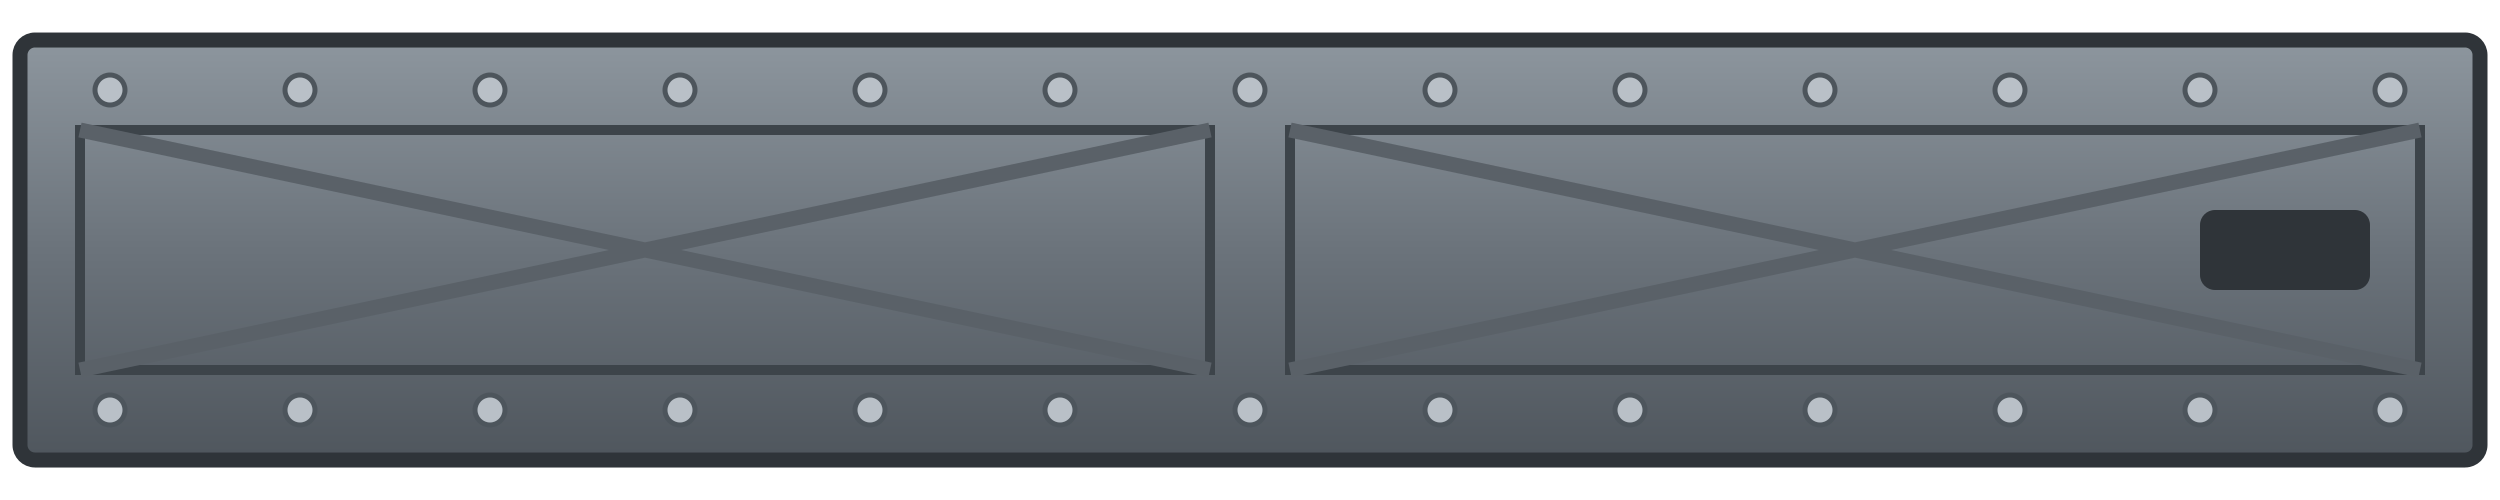
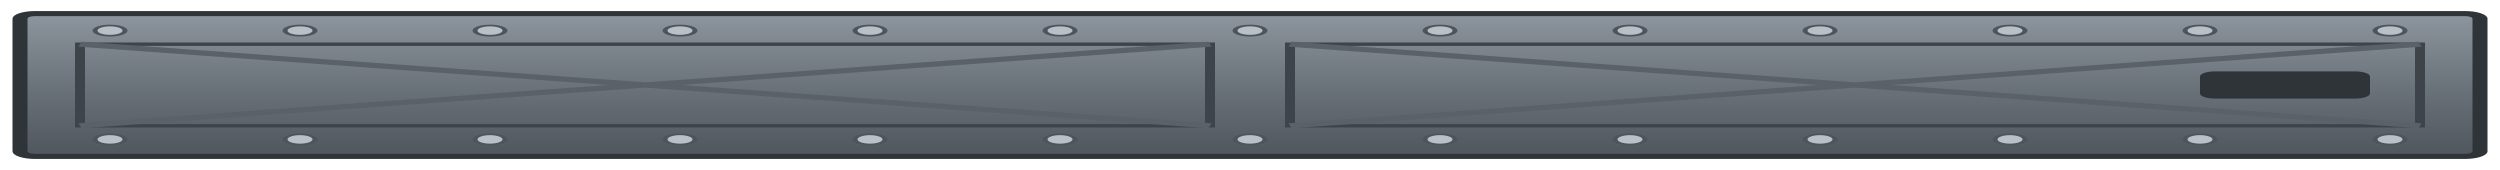
- <svg xmlns="http://www.w3.org/2000/svg" viewBox="0 0 500 100" width="500" height="100">
+ <svg xmlns="http://www.w3.org/2000/svg" viewBox="0 0 500 34" width="500" height="34" preserveAspectRatio="none">
  <defs>
    <linearGradient id="s" x1="0" y1="0" x2="0" y2="1">
      <stop offset="0" stop-color="#8d969e" />
      <stop offset=".5" stop-color="#6b737b" />
      <stop offset="1" stop-color="#4f565d" />
    </linearGradient>
  </defs>
-   <rect x="4" y="8" width="492" height="84" rx="3" fill="url(#s)" stroke="#2f3439" stroke-width="3" />
-   <rect x="16" y="26" width="226" height="48" fill="none" stroke="#3d444a" stroke-width="2" />
-   <rect x="258" y="26" width="226" height="48" fill="none" stroke="#3d444a" stroke-width="2" />
-   <path d="M16 26 L242 74 M242 26 L16 74 M258 26 L484 74 M484 26 L258 74" stroke="#5a6168" stroke-width="3" />
-   <circle cx="22" cy="18" r="3" fill="#b9c0c7" stroke="#4d555c" />
-   <circle cx="22" cy="82" r="3" fill="#b9c0c7" stroke="#4d555c" />
-   <circle cx="60" cy="18" r="3" fill="#b9c0c7" stroke="#4d555c" />
-   <circle cx="60" cy="82" r="3" fill="#b9c0c7" stroke="#4d555c" />
-   <circle cx="98" cy="18" r="3" fill="#b9c0c7" stroke="#4d555c" />
-   <circle cx="98" cy="82" r="3" fill="#b9c0c7" stroke="#4d555c" />
-   <circle cx="136" cy="18" r="3" fill="#b9c0c7" stroke="#4d555c" />
-   <circle cx="136" cy="82" r="3" fill="#b9c0c7" stroke="#4d555c" />
-   <circle cx="174" cy="18" r="3" fill="#b9c0c7" stroke="#4d555c" />
-   <circle cx="174" cy="82" r="3" fill="#b9c0c7" stroke="#4d555c" />
-   <circle cx="212" cy="18" r="3" fill="#b9c0c7" stroke="#4d555c" />
-   <circle cx="212" cy="82" r="3" fill="#b9c0c7" stroke="#4d555c" />
-   <circle cx="250" cy="18" r="3" fill="#b9c0c7" stroke="#4d555c" />
-   <circle cx="250" cy="82" r="3" fill="#b9c0c7" stroke="#4d555c" />
-   <circle cx="288" cy="18" r="3" fill="#b9c0c7" stroke="#4d555c" />
-   <circle cx="288" cy="82" r="3" fill="#b9c0c7" stroke="#4d555c" />
-   <circle cx="326" cy="18" r="3" fill="#b9c0c7" stroke="#4d555c" />
-   <circle cx="326" cy="82" r="3" fill="#b9c0c7" stroke="#4d555c" />
-   <circle cx="364" cy="18" r="3" fill="#b9c0c7" stroke="#4d555c" />
-   <circle cx="364" cy="82" r="3" fill="#b9c0c7" stroke="#4d555c" />
-   <circle cx="402" cy="18" r="3" fill="#b9c0c7" stroke="#4d555c" />
-   <circle cx="402" cy="82" r="3" fill="#b9c0c7" stroke="#4d555c" />
-   <circle cx="440" cy="18" r="3" fill="#b9c0c7" stroke="#4d555c" />
-   <circle cx="440" cy="82" r="3" fill="#b9c0c7" stroke="#4d555c" />
-   <circle cx="478" cy="18" r="3" fill="#b9c0c7" stroke="#4d555c" />
-   <circle cx="478" cy="82" r="3" fill="#b9c0c7" stroke="#4d555c" />
-   <rect x="440" y="42" width="34" height="16" rx="3" fill="#2f3439" />
+   <g transform="scale(1 0.34)">
+     <rect x="4" y="8" width="492" height="84" rx="3" fill="url(#s)" stroke="#2f3439" stroke-width="3" />
+     <rect x="16" y="26" width="226" height="48" fill="none" stroke="#3d444a" stroke-width="2" />
+     <rect x="258" y="26" width="226" height="48" fill="none" stroke="#3d444a" stroke-width="2" />
+     <path d="M16 26 L242 74 M242 26 L16 74 M258 26 L484 74 M484 26 L258 74" stroke="#5a6168" stroke-width="3" />
+     <circle cx="22" cy="18" r="3" fill="#b9c0c7" stroke="#4d555c" />
+     <circle cx="22" cy="82" r="3" fill="#b9c0c7" stroke="#4d555c" />
+     <circle cx="60" cy="18" r="3" fill="#b9c0c7" stroke="#4d555c" />
+     <circle cx="60" cy="82" r="3" fill="#b9c0c7" stroke="#4d555c" />
+     <circle cx="98" cy="18" r="3" fill="#b9c0c7" stroke="#4d555c" />
+     <circle cx="98" cy="82" r="3" fill="#b9c0c7" stroke="#4d555c" />
+     <circle cx="136" cy="18" r="3" fill="#b9c0c7" stroke="#4d555c" />
+     <circle cx="136" cy="82" r="3" fill="#b9c0c7" stroke="#4d555c" />
+     <circle cx="174" cy="18" r="3" fill="#b9c0c7" stroke="#4d555c" />
+     <circle cx="174" cy="82" r="3" fill="#b9c0c7" stroke="#4d555c" />
+     <circle cx="212" cy="18" r="3" fill="#b9c0c7" stroke="#4d555c" />
+     <circle cx="212" cy="82" r="3" fill="#b9c0c7" stroke="#4d555c" />
+     <circle cx="250" cy="18" r="3" fill="#b9c0c7" stroke="#4d555c" />
+     <circle cx="250" cy="82" r="3" fill="#b9c0c7" stroke="#4d555c" />
+     <circle cx="288" cy="18" r="3" fill="#b9c0c7" stroke="#4d555c" />
+     <circle cx="288" cy="82" r="3" fill="#b9c0c7" stroke="#4d555c" />
+     <circle cx="326" cy="18" r="3" fill="#b9c0c7" stroke="#4d555c" />
+     <circle cx="326" cy="82" r="3" fill="#b9c0c7" stroke="#4d555c" />
+     <circle cx="364" cy="18" r="3" fill="#b9c0c7" stroke="#4d555c" />
+     <circle cx="364" cy="82" r="3" fill="#b9c0c7" stroke="#4d555c" />
+     <circle cx="402" cy="18" r="3" fill="#b9c0c7" stroke="#4d555c" />
+     <circle cx="402" cy="82" r="3" fill="#b9c0c7" stroke="#4d555c" />
+     <circle cx="440" cy="18" r="3" fill="#b9c0c7" stroke="#4d555c" />
+     <circle cx="440" cy="82" r="3" fill="#b9c0c7" stroke="#4d555c" />
+     <circle cx="478" cy="18" r="3" fill="#b9c0c7" stroke="#4d555c" />
+     <circle cx="478" cy="82" r="3" fill="#b9c0c7" stroke="#4d555c" />
+     <rect x="440" y="42" width="34" height="16" rx="3" fill="#2f3439" />
+   </g>
</svg>
